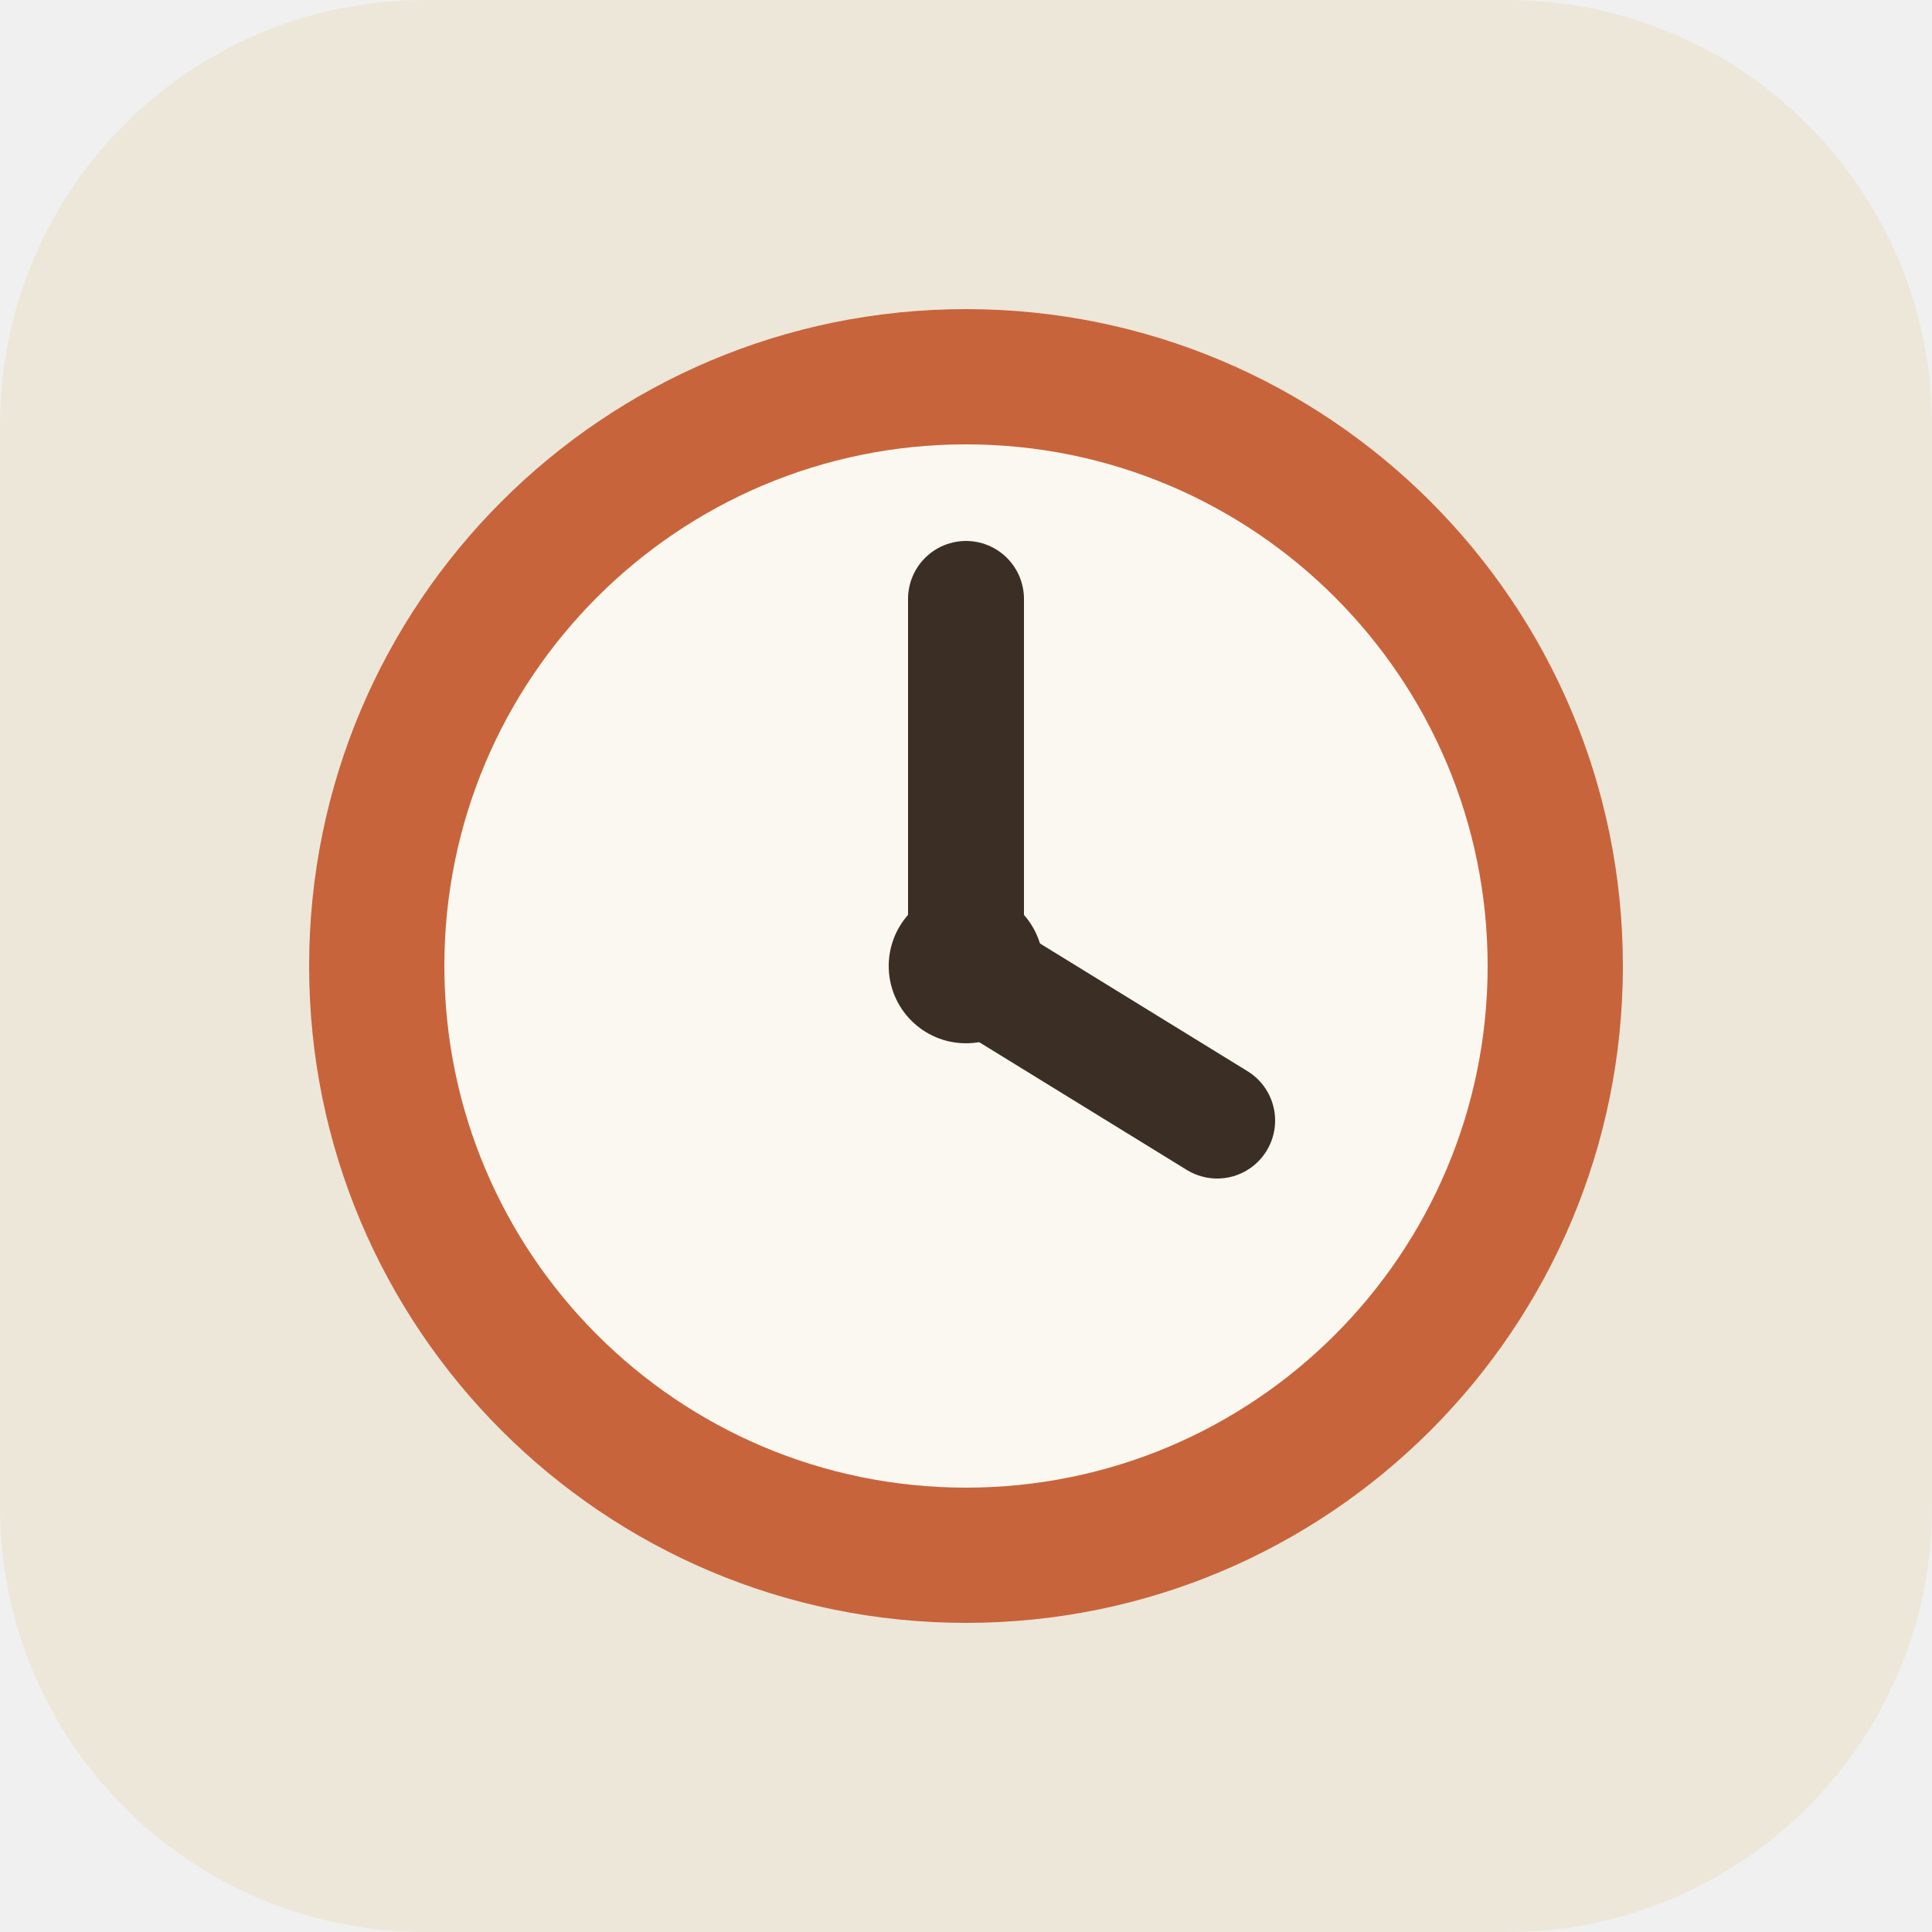
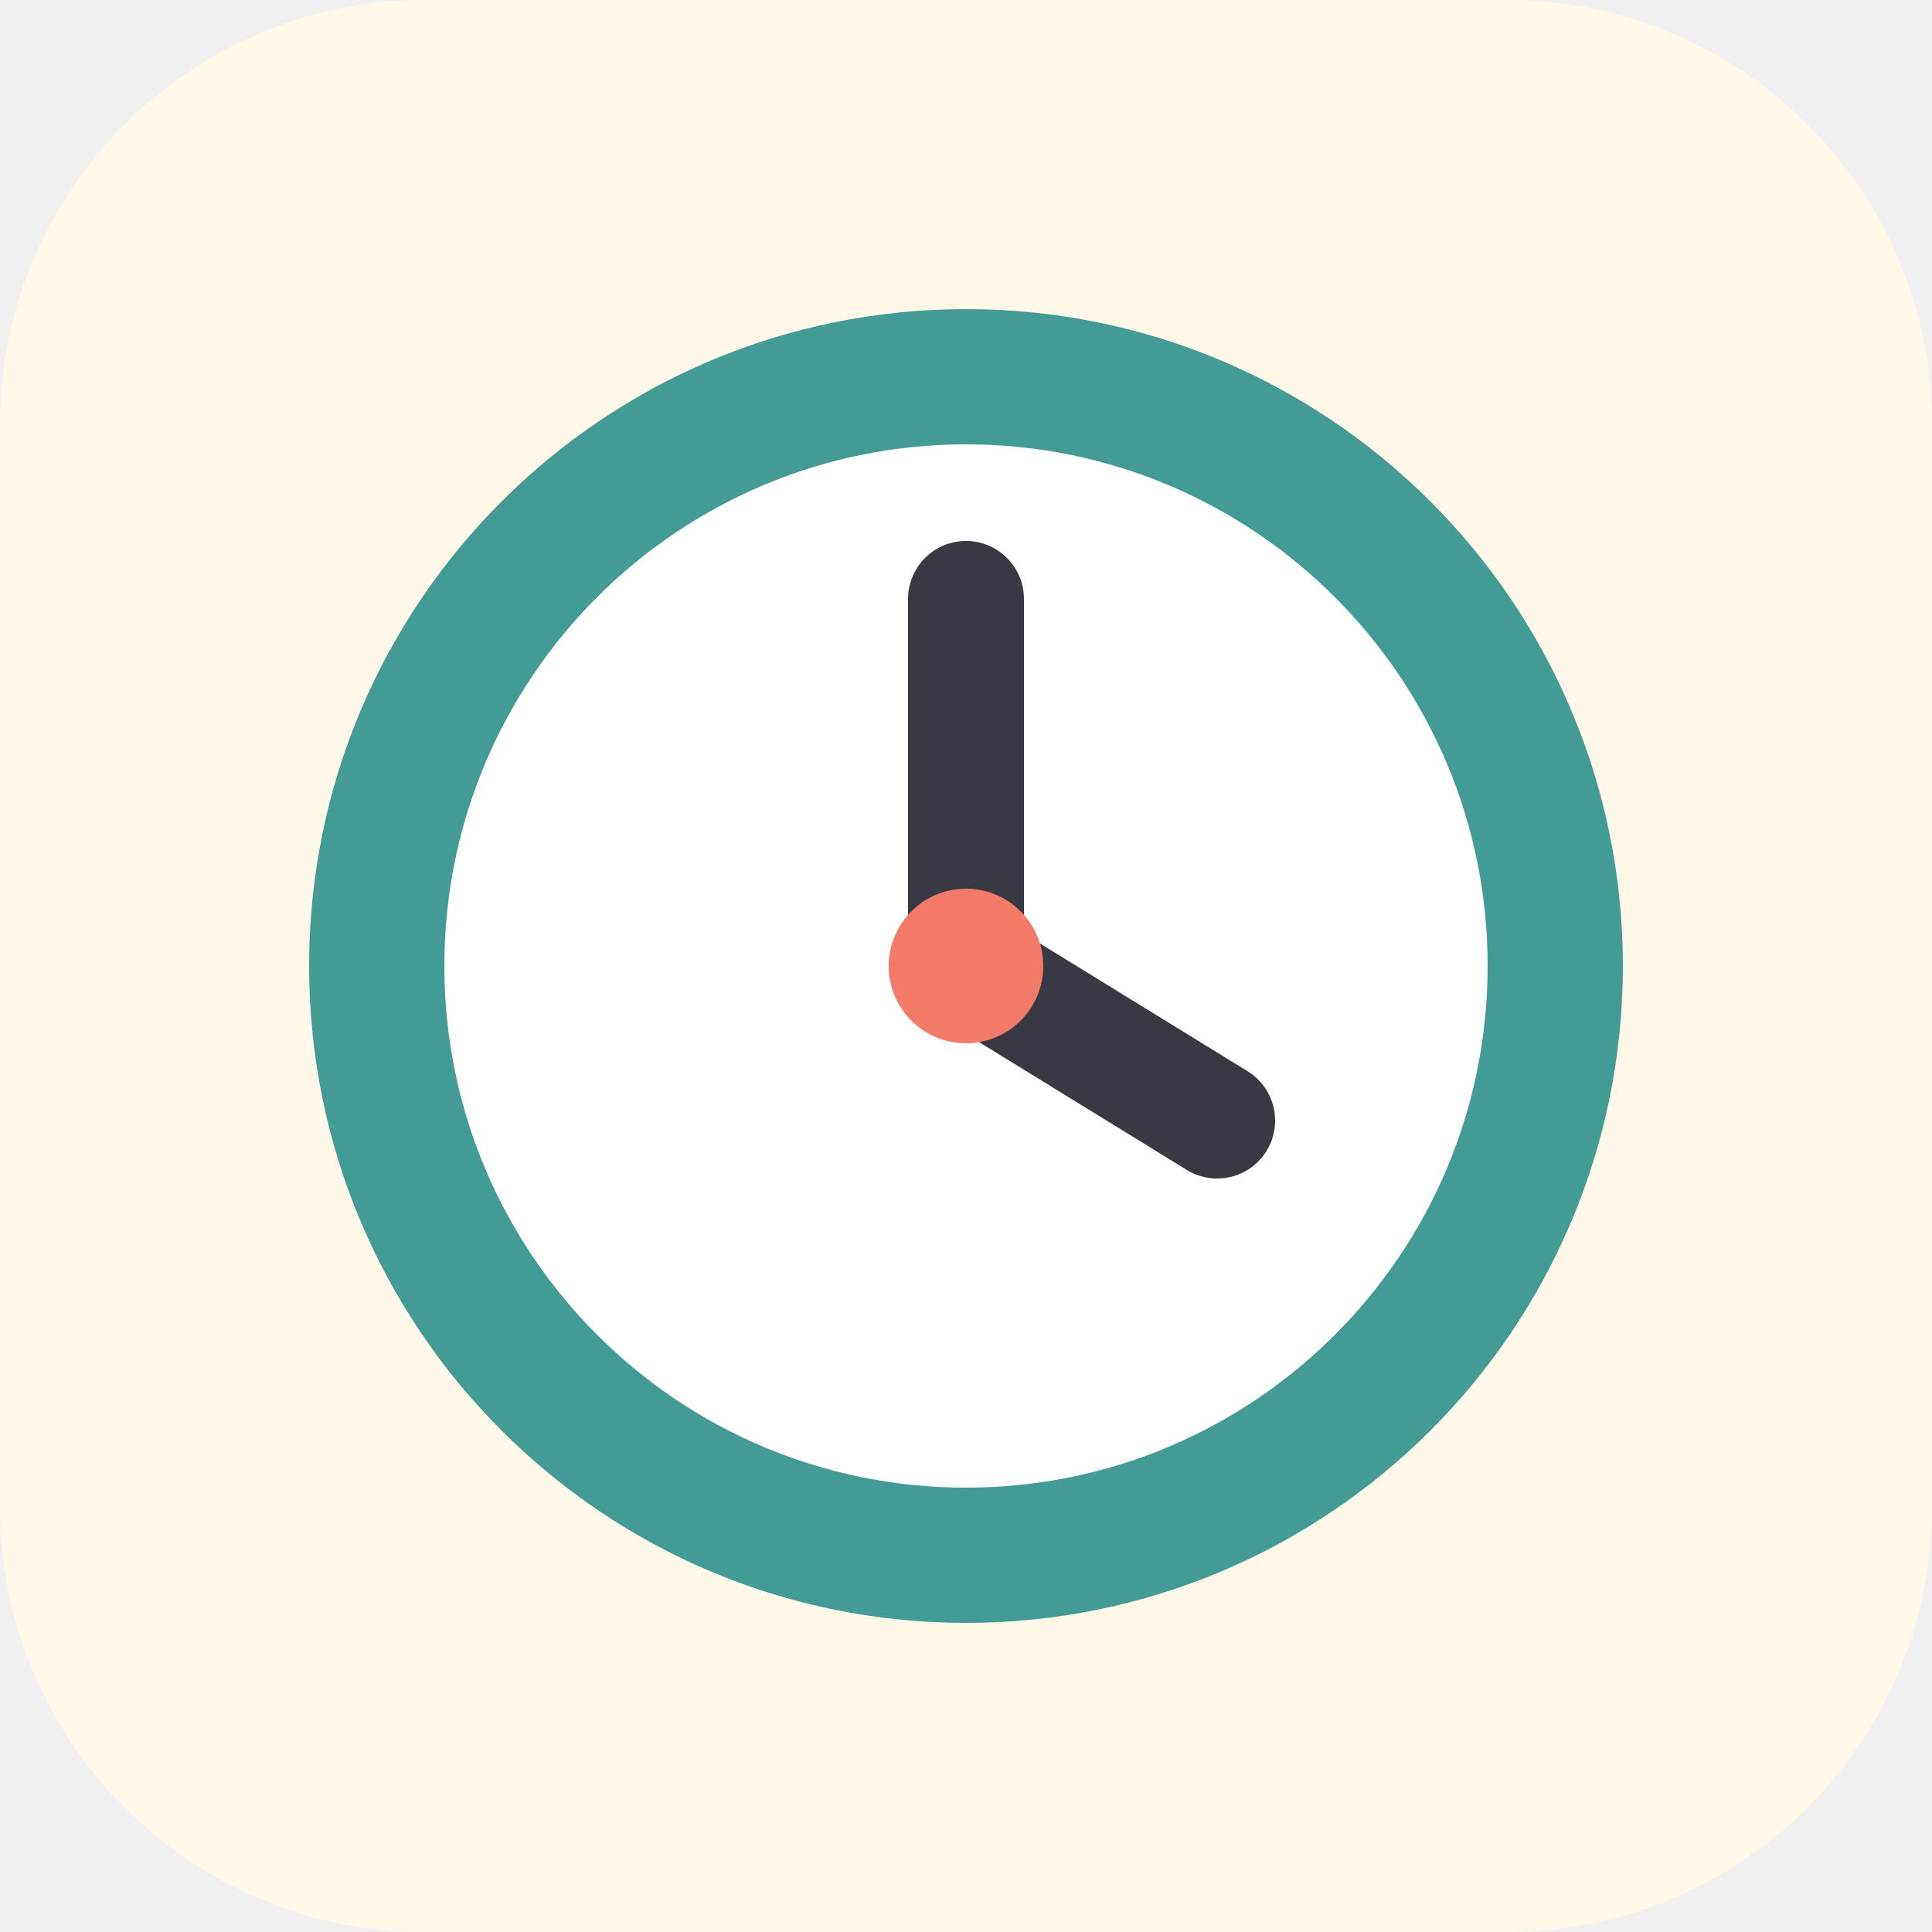
<svg xmlns="http://www.w3.org/2000/svg" viewBox="0 0 100 100">
-   <rect width="100" height="100" rx="22" fill="#ede7d9" />
-   <circle cx="50" cy="50" r="34" fill="#c8643b" />
-   <circle cx="50" cy="50" r="27" fill="#fbf8f1" />
-   <path d="M50 50V31M50 50l13 8" stroke="#3b2f25" stroke-width="6" stroke-linecap="round" fill="none" />
-   <circle cx="50" cy="50" r="4" fill="#3b2f25" />
+   <rect width="100" height="100" rx="22" fill="#FFF8E8" />
+   <circle cx="50" cy="50" r="34" fill="#439B96" />
+   <circle cx="50" cy="50" r="27" fill="#FFFFFF" />
+   <path d="M50 50V31M50 50l13 8" stroke="#393943" stroke-width="6" stroke-linecap="round" fill="none" />
+   <circle cx="50" cy="50" r="4" fill="#F37A69" />
</svg>
